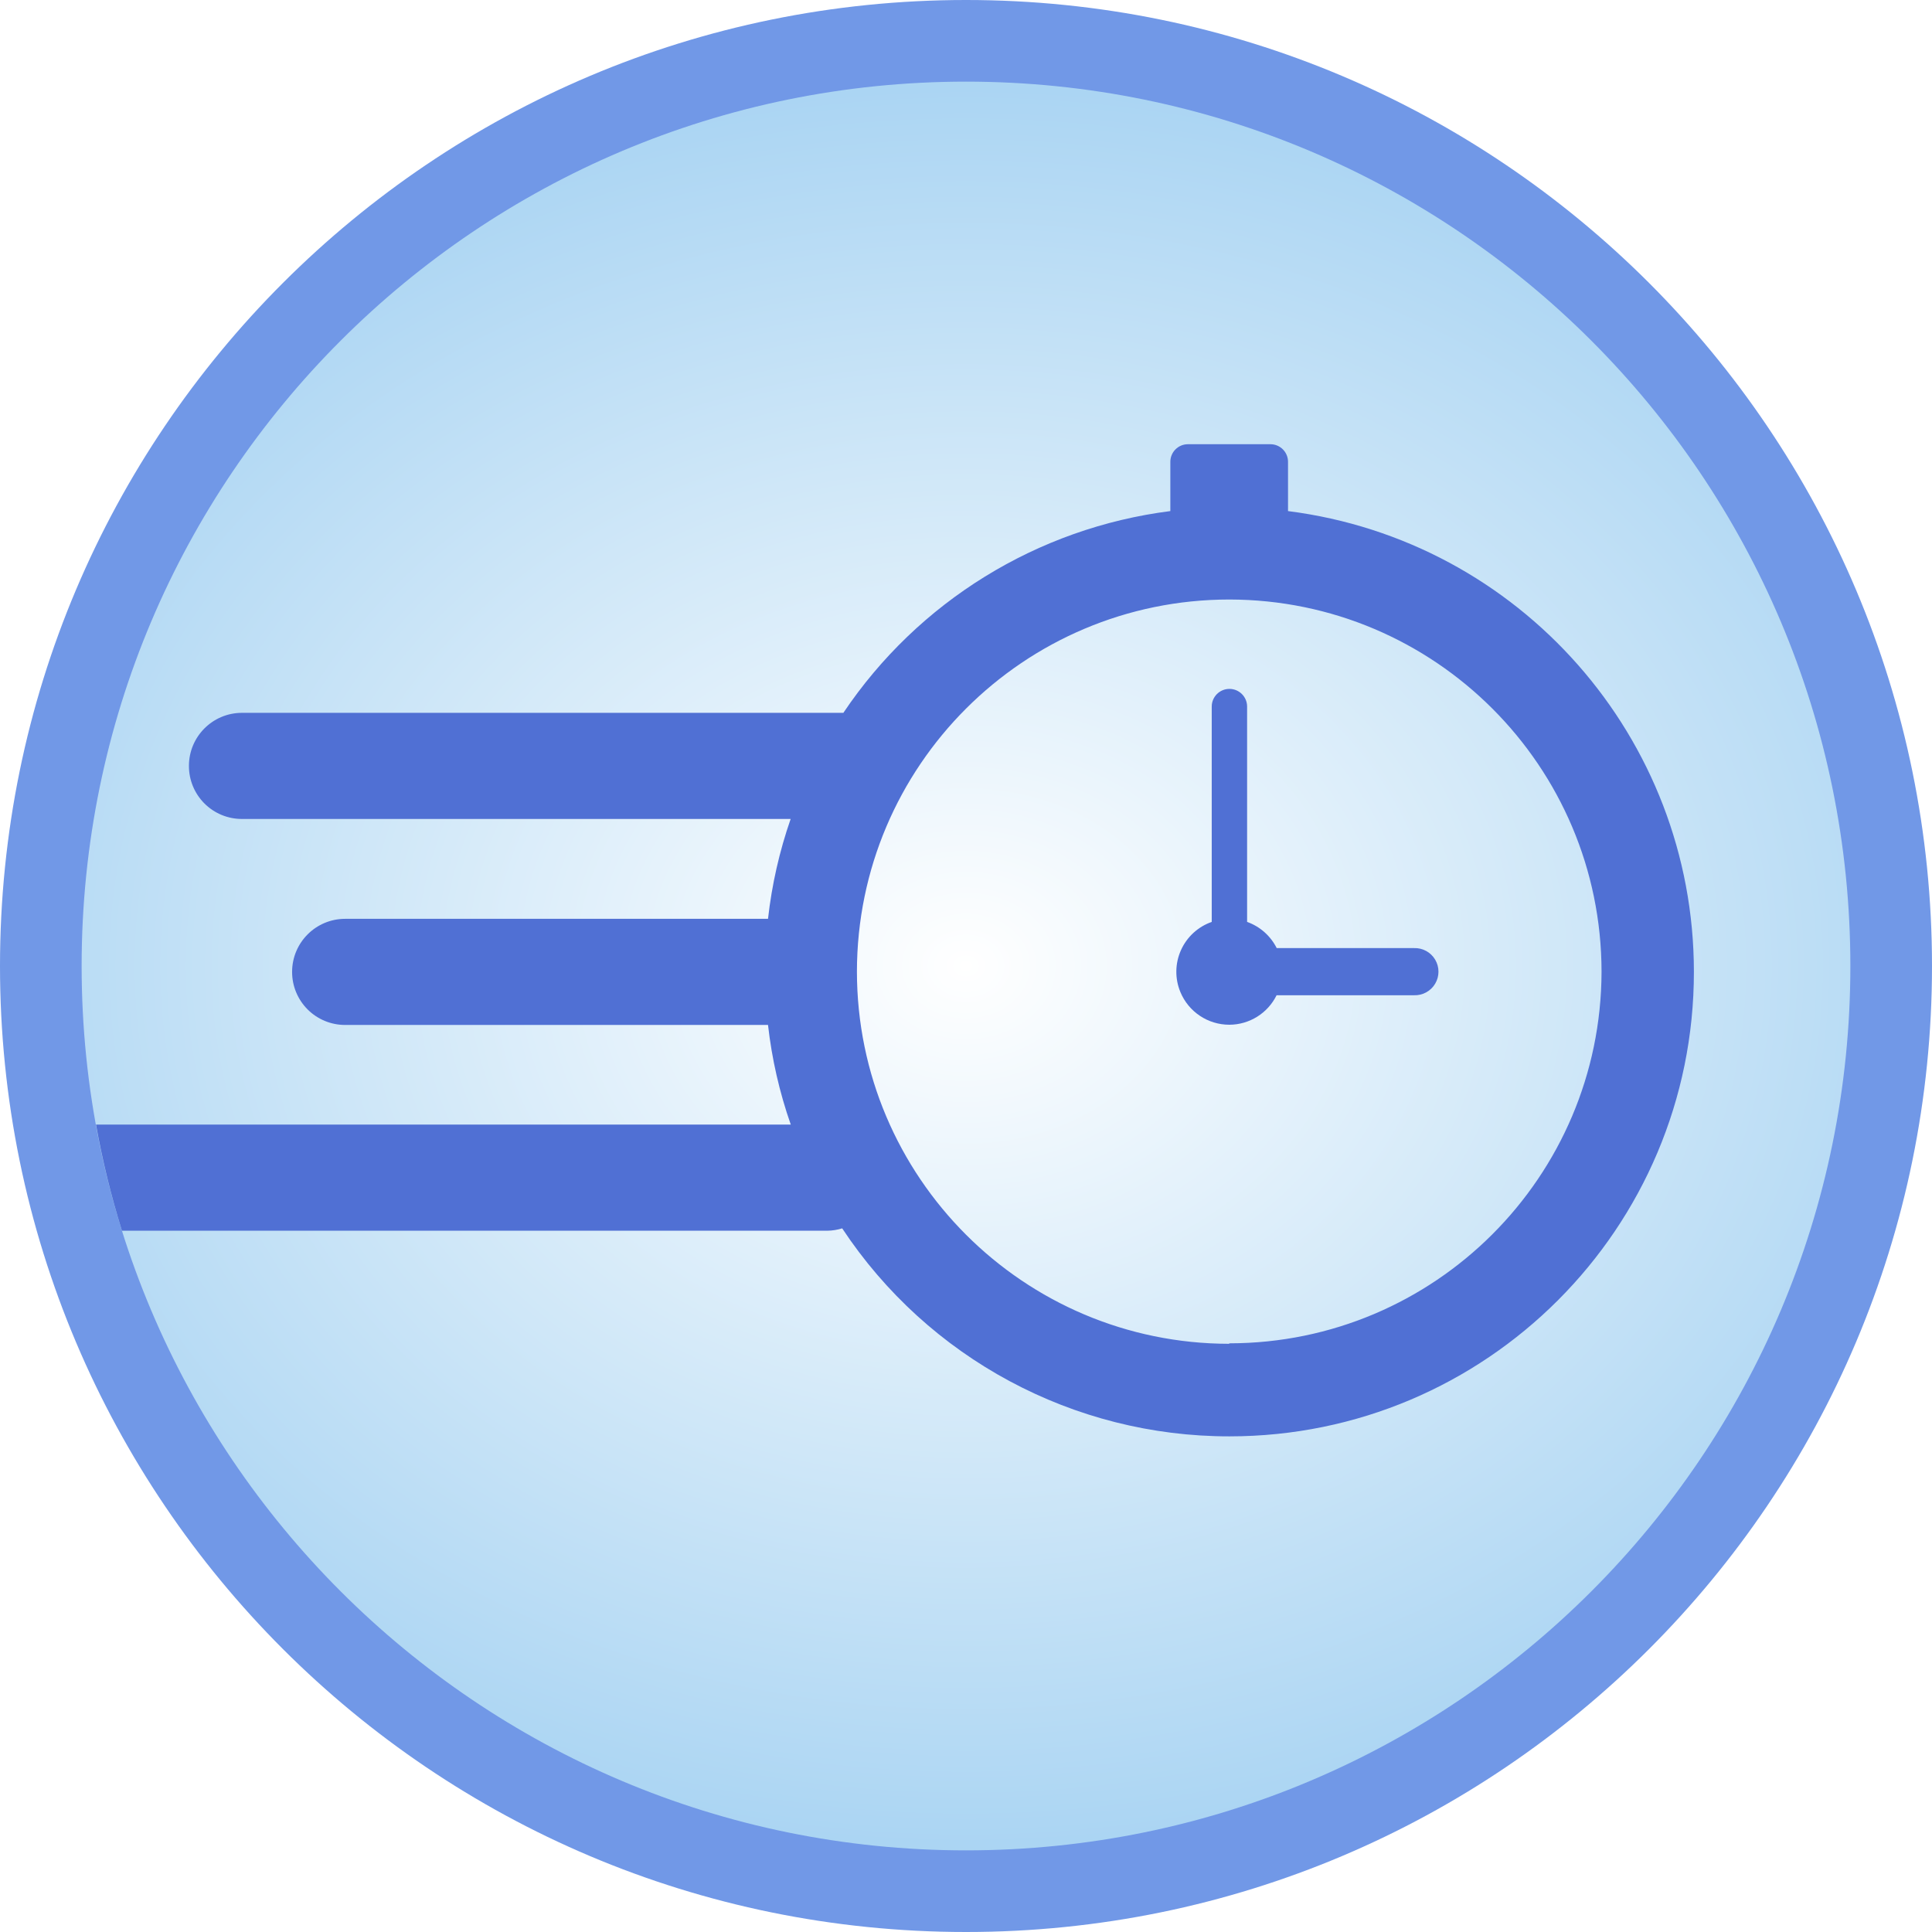
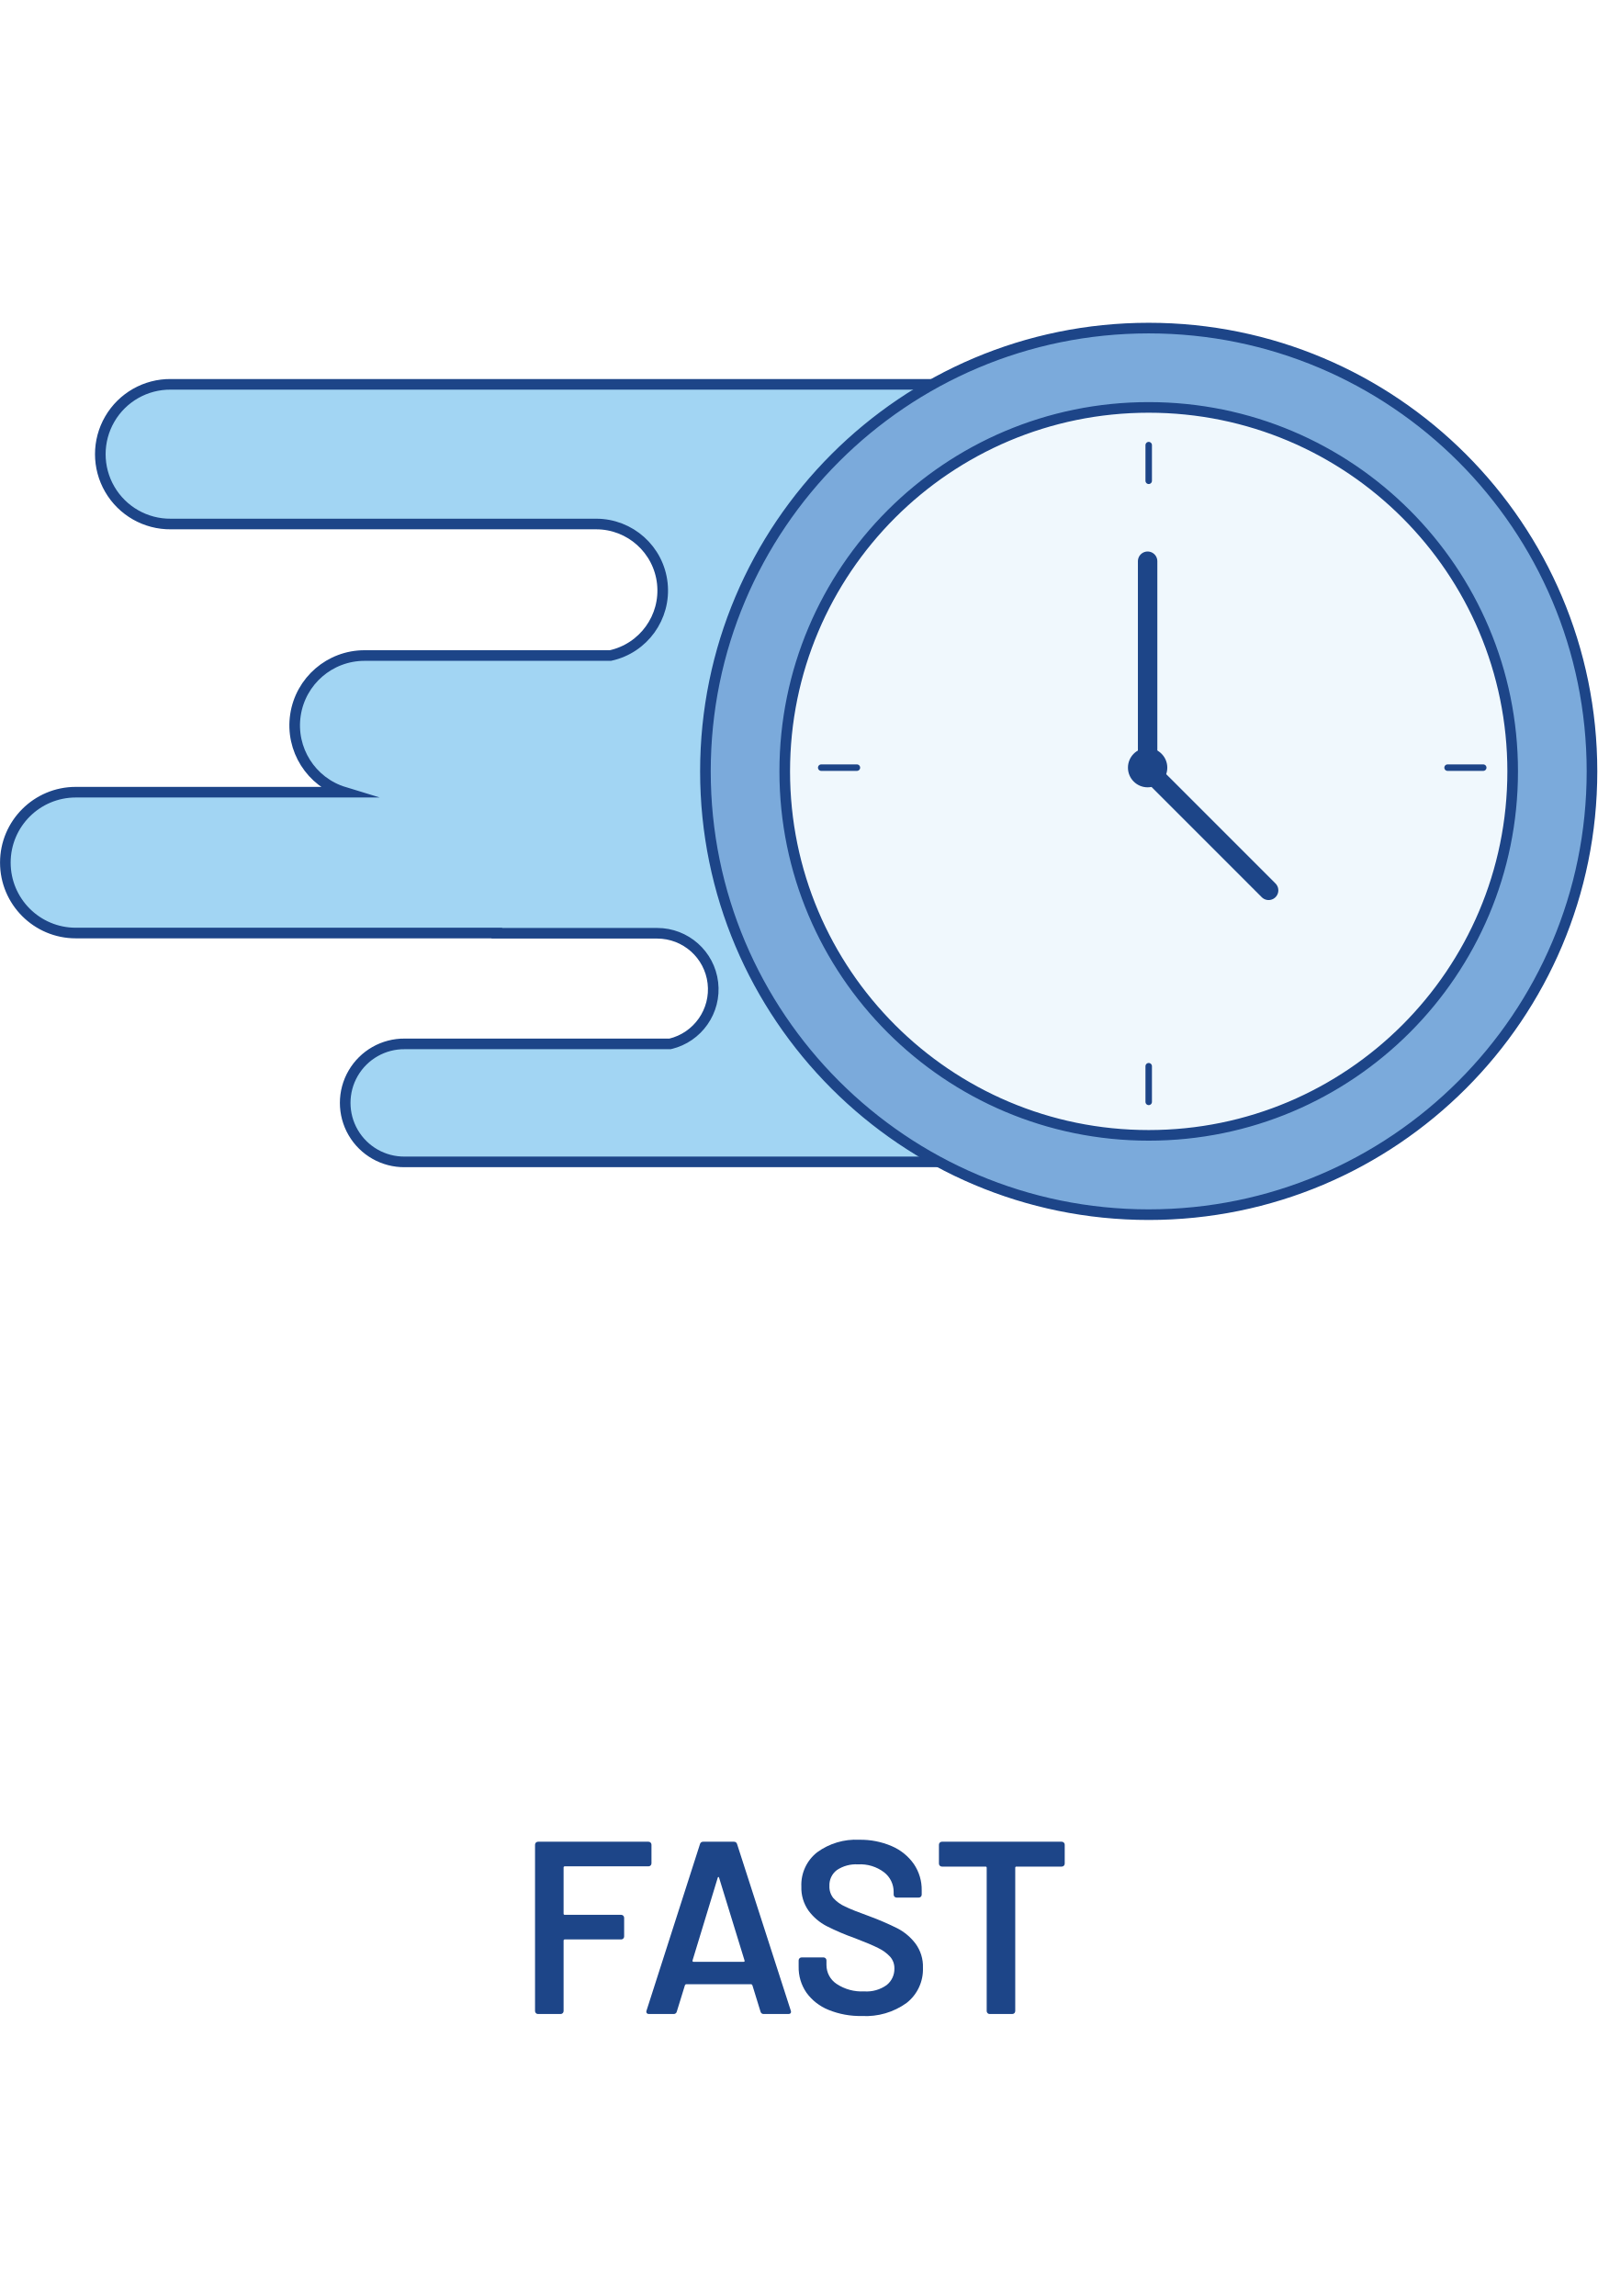
- <svg xmlns="http://www.w3.org/2000/svg" viewBox="0 0 142 142" fill="none">
-   <path d="M71 142c39.212 0 71-31.788 71-71S110.212 0 71 0 0 31.788 0 71s31.788 71 71 71Z" fill="#7198E7" />
-   <path d="M71 136c35.899 0 65-29.101 65-65 0-35.898-29.101-65-65-65C35.102 6 6 35.102 6 71c0 35.899 29.102 65 65 65Z" fill="url(#a)" />
-   <path d="M103.933 69.683H93.836a3.9 3.9 0 0 0-2.175-1.924V51.933a1.3 1.3 0 1 0-2.6 0V67.76a3.882 3.882 0 0 0-2.306 5.15 3.891 3.891 0 0 0 3.606 2.407 3.883 3.883 0 0 0 3.467-2.167h10.105a1.734 1.734 0 1 0 0-3.466Z" fill="#5070D4" />
-   <path d="M94.668 37.564v-3.623a1.291 1.291 0 0 0-1.291-1.291H87.31a1.291 1.291 0 0 0-1.291 1.291v3.623a34.129 34.129 0 0 0-24.033 14.829h-44.2a3.9 3.9 0 0 0-3.9 3.9 3.89 3.89 0 0 0 3.9 3.9h40.326a33.793 33.793 0 0 0-1.664 7.34H25.369a3.9 3.9 0 0 0-3.9 3.9 3.893 3.893 0 0 0 3.9 3.9h31.079a33.592 33.592 0 0 0 1.673 7.324H7.057a64.425 64.425 0 0 0 1.906 7.8H60.8a3.892 3.892 0 0 0 1.1-.174 34.091 34.091 0 0 0 28.462 15.288 34.135 34.135 0 0 0 34.138-34.155 34.144 34.144 0 0 0-29.831-33.852Zm-4.333 61.204a27.378 27.378 0 0 1-27.352-27.352A27.378 27.378 0 0 1 90.36 44.064a27.385 27.385 0 0 1 27.352 27.352 27.378 27.378 0 0 1-27.352 27.317l-.026.035Z" fill="#5070D4" />
+ <svg xmlns="http://www.w3.org/2000/svg" viewBox="0 0 228.587 328.575">
  <defs>
-     <radialGradient id="a" cx="0" cy="0" r="1" gradientUnits="userSpaceOnUse" gradientTransform="matrix(0 67.5 -82.5462 0 71 71)">
-       <stop stop-color="#fff" />
-       <stop offset="1" stop-color="#A7D3F2" />
-     </radialGradient>
+     <style>
+       .cls-1 {
+         fill: #f0f8fd;
+       }
+ 
+       .cls-2 {
+         fill: #a2d5f3;
+       }
+ 
+       .cls-2, .cls-4, .cls-5, .cls-6 {
+         stroke: #1d4588;
+         stroke-miterlimit: 10;
+       }
+ 
+       .cls-2, .cls-4 {
+         stroke-width: 1.519px;
+       }
+ 
+       .cls-3, .cls-5, .cls-6 {
+         fill: none;
+       }
+ 
+       .cls-4 {
+         fill: #7baadb;
+       }
+ 
+       .cls-5, .cls-6 {
+         stroke-linecap: round;
+       }
+ 
+       .cls-5 {
+         stroke-width: 2.782px;
+       }
+ 
+       .cls-6 {
+         stroke-width: 0.927px;
+       }
+ 
+       .cls-7 {
+         fill: #1d4588;
+       }
+     </style>
  </defs>
+   <g id="Network_Part" data-name="Network Part">
+     <g>
+       <g>
+         <circle class="cls-1" cx="164.39" cy="110.639" r="52.087" />
+         <path class="cls-2" d="M101.465,110.639A63.417,63.417,0,0,1,134.413,55.001H24.451a9.995,9.995,0,1,0,0,19.989h60.868a9.521,9.521,0,0,1,2.035,18.822H52.166a9.995,9.995,0,0,0-2.913,19.556H10.843a10.078,10.078,0,1,0,0,20.156H71.1v.033H94.046a8.024,8.024,0,0,1,1.857,15.831H57.936a8.444,8.444,0,1,0,0,16.887H134.413A63.418,63.418,0,0,1,101.465,110.639Z" />
+         <circle class="cls-3" cx="164.39" cy="110.639" r="52.087" />
+         <path class="cls-4" d="M164.39,46.952a63.438,63.438,0,1,0,63.438,63.438A63.438,63.438,0,0,0,164.39,46.952Zm0,115.526A52.087,52.087,0,1,1,216.477,110.391,52.087,52.087,0,0,1,164.39,162.478Z" />
+         <line class="cls-5" x1="164.235" y1="110.098" x2="181.55" y2="127.413" />
+         <line class="cls-5" x1="164.235" y1="80.315" x2="164.235" y2="109.576" />
+         <line class="cls-6" x1="164.39" y1="63.701" x2="164.39" y2="68.806" />
+         <line class="cls-6" x1="164.39" y1="152.583" x2="164.39" y2="157.688" />
+         <line class="cls-6" x1="122.63" y1="109.856" x2="117.524" y2="109.856" />
+         <line class="cls-6" x1="212.265" y1="109.856" x2="207.16" y2="109.856" />
+         <circle class="cls-7" cx="164.235" cy="109.856" r="2.815" />
+       </g>
+       <g>
+         <path class="cls-7" d="M93.107,266.963a.408.408,0,0,1-.299.124H80.831a.156.156,0,0,0-.176.177v6.586a.156.156,0,0,0,.176.177h8.066a.42.42,0,0,1,.423.422v2.677a.422.422,0,0,1-.423.423H80.831a.155.155,0,0,0-.176.175v10.074a.422.422,0,0,1-.423.423H76.992a.422.422,0,0,1-.423-.423V263.988a.422.422,0,0,1,.423-.423H92.808a.422.422,0,0,1,.423.423v2.676A.406.406,0,0,1,93.107,266.963Z" />
+         <path class="cls-7" d="M108.834,287.869l-1.162-3.769c-.048-.094-.105-.141-.176-.141H98.196c-.07,0-.129.047-.176.141L96.858,287.869a.442.442,0,0,1-.458.352H92.878a.394.394,0,0,1-.317-.124.383.383,0,0,1-.035-.369l7.643-23.811a.443.443,0,0,1,.458-.352h4.403a.443.443,0,0,1,.458.352L113.166,287.728a.392.392,0,0,1,.036.177q0,.316-.388.316h-3.522A.442.442,0,0,1,108.834,287.869Zm-9.58-7.116h7.15c.141,0,.187-.07.141-.211L102.916,268.743c-.024-.094-.058-.141-.105-.141s-.083.047-.105.141L99.112,280.543C99.089,280.684,99.135,280.754,99.253,280.754Z" />
+         <path class="cls-7" d="M118.556,287.623a7.216,7.216,0,0,1-3.153-2.466,6.344,6.344,0,0,1-1.11-3.733v-.881a.423.423,0,0,1,.423-.423h3.135a.422.422,0,0,1,.423.423v.67a3.241,3.241,0,0,0,1.444,2.695,6.474,6.474,0,0,0,3.945,1.074,4.935,4.935,0,0,0,3.24-.916,2.938,2.938,0,0,0,1.093-2.36,2.459,2.459,0,0,0-.6-1.673,5.582,5.582,0,0,0-1.708-1.251q-1.109-.562-3.329-1.409a34.694,34.694,0,0,1-4.05-1.726,7.549,7.549,0,0,1-2.589-2.201,5.633,5.633,0,0,1-1.039-3.47,5.924,5.924,0,0,1,2.254-4.896,9.387,9.387,0,0,1,6.024-1.797,11.231,11.231,0,0,1,4.667.916,7.447,7.447,0,0,1,3.152,2.553,6.513,6.513,0,0,1,1.127,3.787v.599a.419.419,0,0,1-.422.422H128.313a.421.421,0,0,1-.423-.422v-.388a3.532,3.532,0,0,0-1.355-2.8,5.64,5.64,0,0,0-3.752-1.145,4.912,4.912,0,0,0-3.012.811,2.698,2.698,0,0,0-1.074,2.29,2.586,2.586,0,0,0,.564,1.726,5.058,5.058,0,0,0,1.691,1.215q1.127.545,3.487,1.391a39.909,39.909,0,0,1,3.998,1.726,7.706,7.706,0,0,1,2.571,2.167,5.504,5.504,0,0,1,1.074,3.47,6.105,6.105,0,0,1-2.342,5.037,9.989,9.989,0,0,1-6.392,1.867A12.029,12.029,0,0,1,118.556,287.623Z" />
+         <path class="cls-7" d="M152.248,263.689a.409.409,0,0,1,.123.299v2.712a.421.421,0,0,1-.422.423h-6.482a.155.155,0,0,0-.177.175v20.5a.421.421,0,0,1-.422.423h-3.24a.408.408,0,0,1-.3-.124.403.403,0,0,1-.123-.299v-20.5a.155.155,0,0,0-.177-.175h-6.234a.423.423,0,0,1-.423-.423v-2.712a.423.423,0,0,1,.423-.423h17.154A.408.408,0,0,1,152.248,263.689Z" />
+       </g>
+     </g>
+   </g>
+   <g id="For_PPT" data-name="For PPT">
+     <rect class="cls-3" x="0.108" y="0.312" width="228.371" height="327.91" />
+   </g>
</svg>
